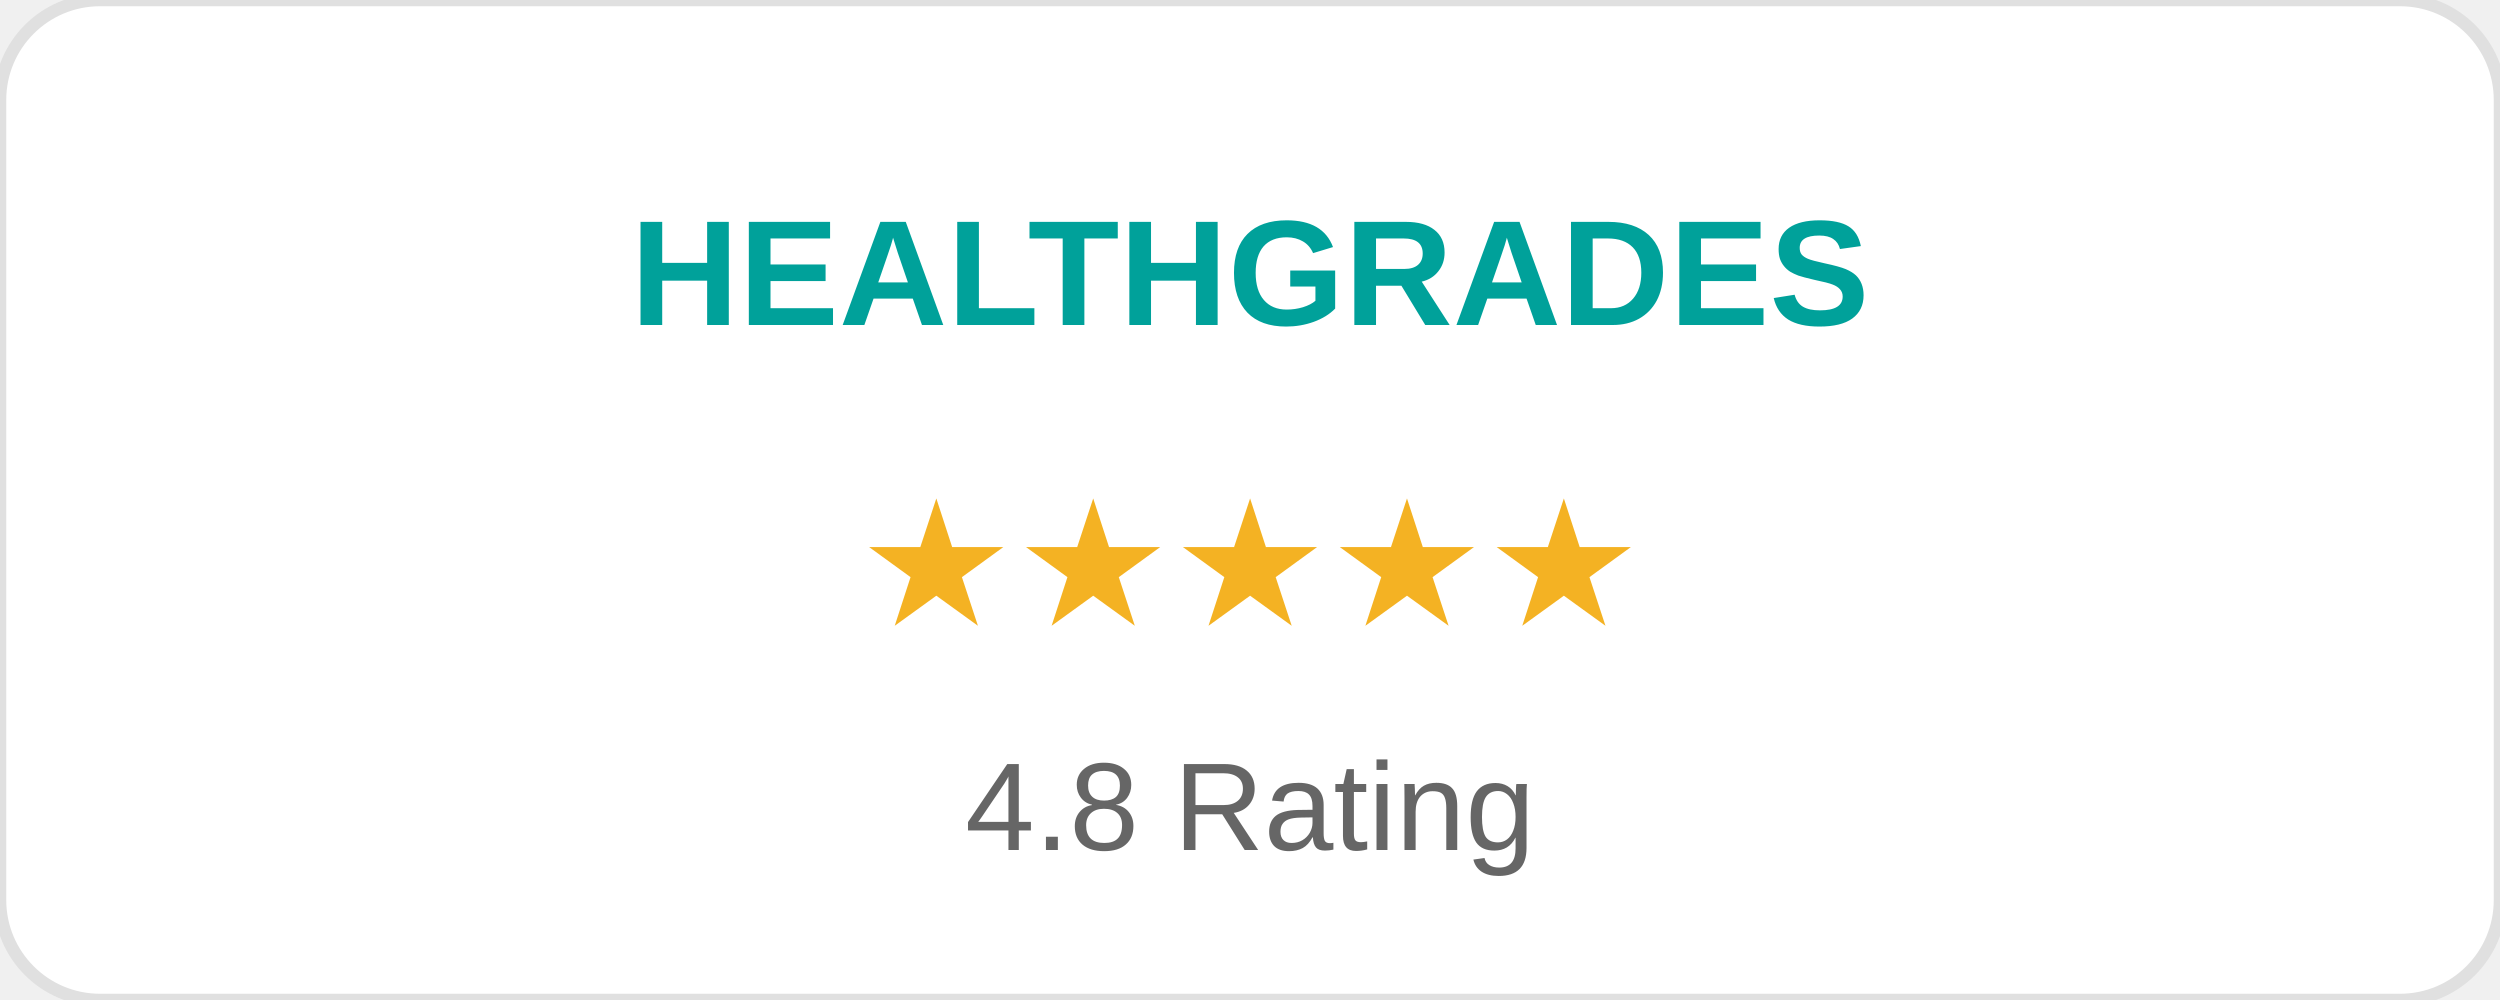
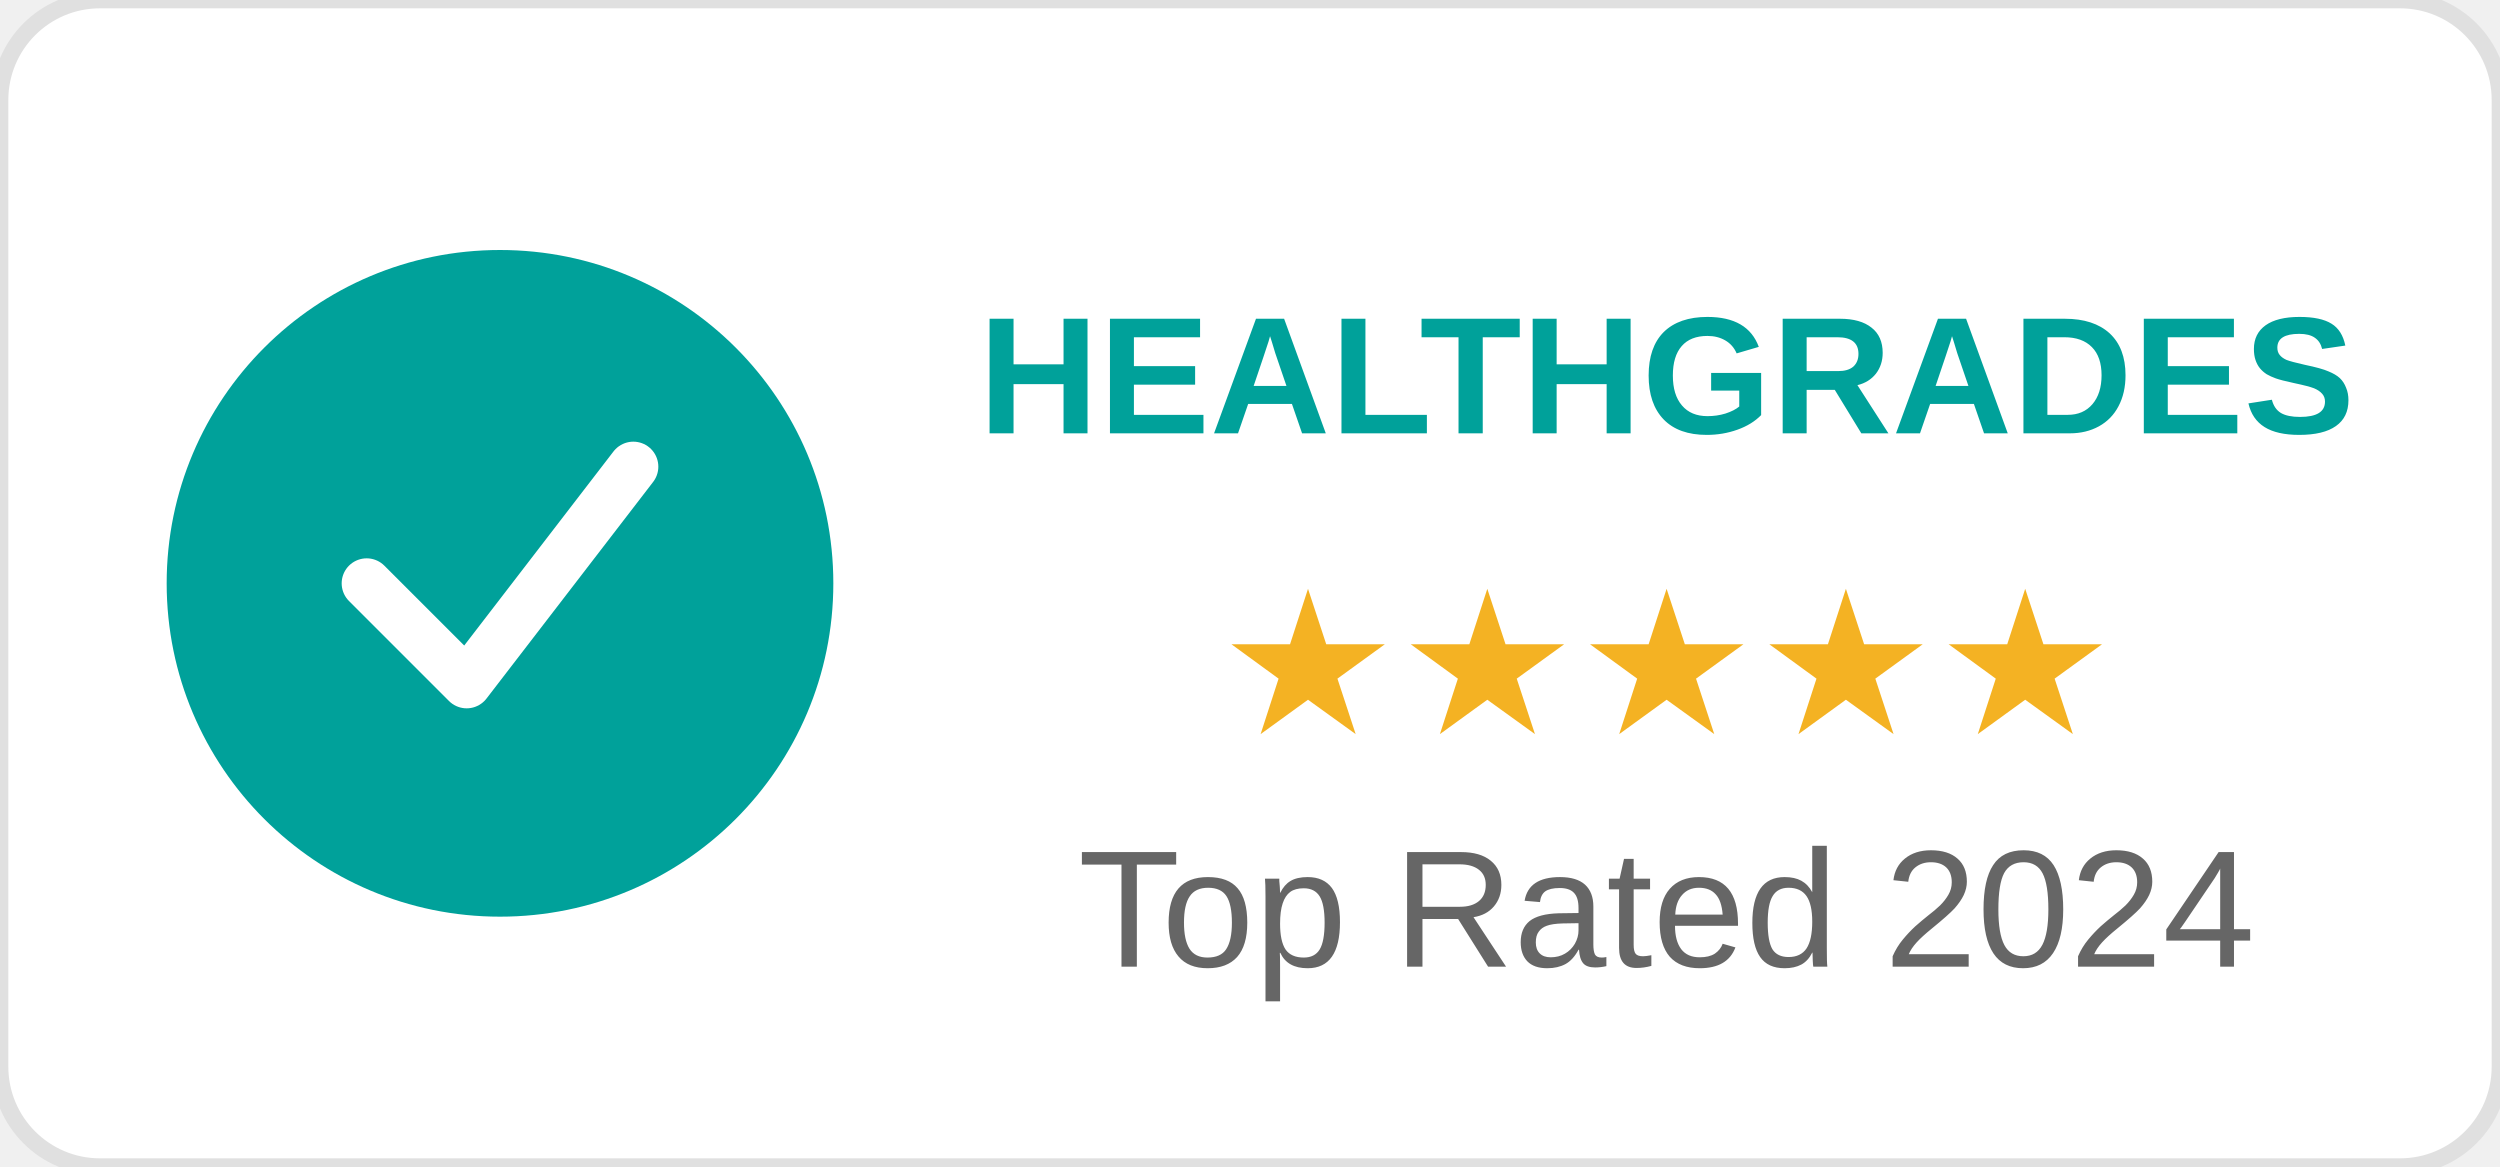
- <svg xmlns="http://www.w3.org/2000/svg" viewBox="0 0 200 80">
-   <rect width="200" height="80" rx="8" fill="#fff" stroke="#e0e0e0" stroke-width="1" />
-   <text x="100" y="26" text-anchor="middle" fill="#00a19a" font-family="Arial, sans-serif" font-size="12" font-weight="700">HEALTHGRADES</text>
-   <text x="100" y="50" text-anchor="middle" fill="#f4b223" font-family="Arial, sans-serif" font-size="14">★★★★★</text>
-   <text x="100" y="68" text-anchor="middle" fill="#666" font-family="Arial, sans-serif" font-size="10">4.8 Rating</text>
+ <svg xmlns="http://www.w3.org/2000/svg" viewBox="0 0 150 70">
+   <rect width="150" height="70" rx="6" fill="#fff" stroke="#e0e0e0" stroke-width="1" />
+   <rect x="10" y="15" width="40" height="40" rx="20" fill="#00a19a" />
+   <path d="M22 35 L28 41 L38 28" stroke="#fff" stroke-width="3" fill="none" stroke-linecap="round" stroke-linejoin="round" />
+   <text x="100" y="26" text-anchor="middle" fill="#00a19a" font-family="Arial, sans-serif" font-size="10" font-weight="700">HEALTHGRADES</text>
+   <text x="100" y="44" text-anchor="middle" fill="#f4b223" font-family="Arial, sans-serif" font-size="12">★★★★★</text>
+   <text x="100" y="58" text-anchor="middle" fill="#666" font-family="Arial, sans-serif" font-size="10">Top Rated 2024</text>
</svg>
